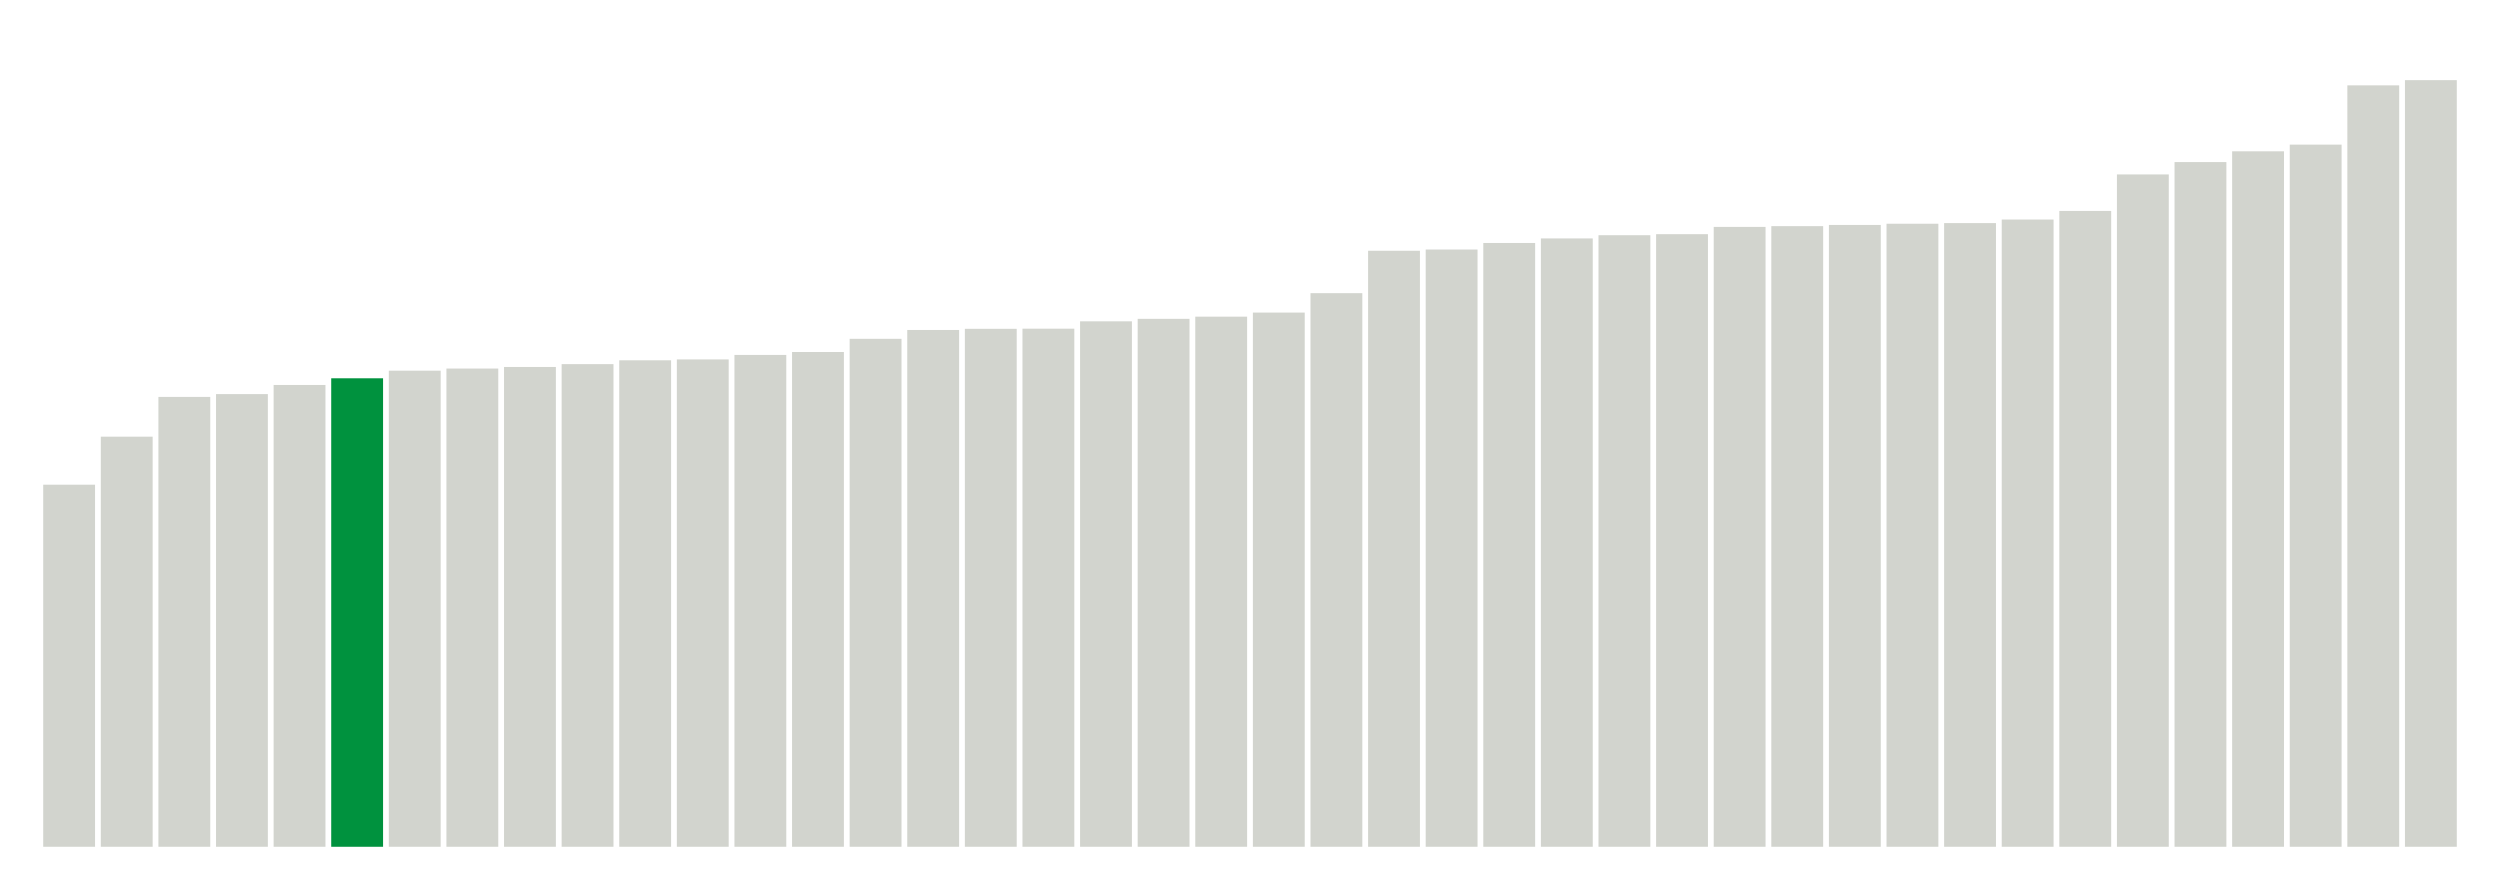
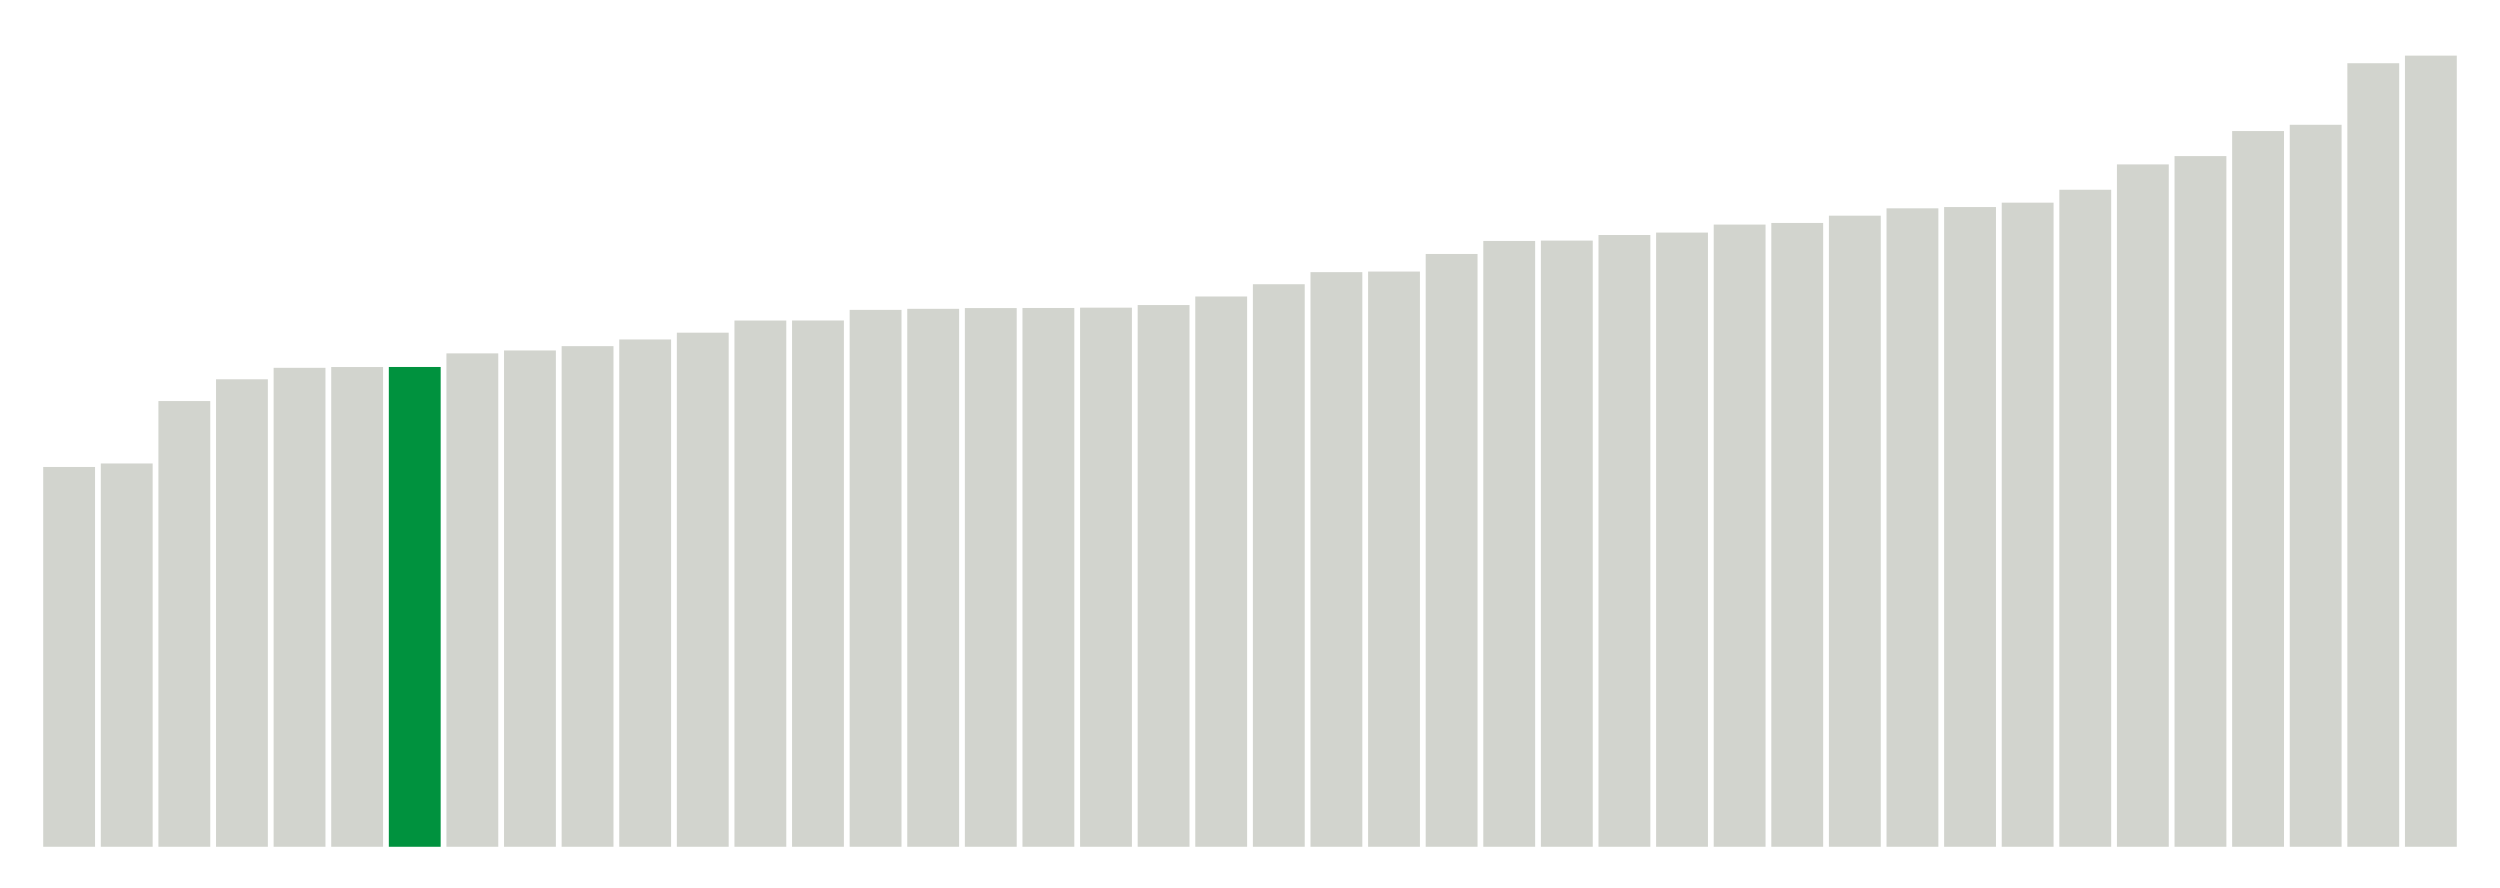
<svg xmlns="http://www.w3.org/2000/svg" version="1.1" class="marks" width="310" height="110">
  <g fill="none" stroke-miterlimit="10" transform="translate(5,5)">
    <g class="mark-group role-frame root" role="graphics-object" aria-roledescription="group mark container">
      <g transform="translate(0,0)">
        <path class="background" aria-hidden="true" d="M0,0h300v100h-300Z" stroke="#ddd" stroke-width="0" />
        <g>
          <g class="mark-rect role-mark marks" role="graphics-symbol" aria-roledescription="rect mark container">
-             <path d="M0.357,55.102h6.429v44.898h-6.429Z" fill="#D2D4CE" />
-             <path d="M7.5,49.147h6.429v50.853h-6.429Z" fill="#D2D4CE" />
-             <path d="M14.643,44.217h6.429v55.783h-6.429Z" fill="#D2D4CE" />
-             <path d="M21.786,43.868h6.429v56.132h-6.429Z" fill="#D2D4CE" />
-             <path d="M28.929,42.736h6.429v57.264h-6.429Z" fill="#D2D4CE" />
-             <path d="M36.071,41.908h6.429v58.092h-6.429Z" fill="#00923E" />
-             <path d="M43.214,40.963h6.429v59.037h-6.429Z" fill="#D2D4CE" />
-             <path d="M50.357,40.7h6.429v59.3h-6.429Z" fill="#D2D4CE" />
-             <path d="M57.5,40.504h6.429v59.496h-6.429Z" fill="#D2D4CE" />
-             <path d="M64.643,40.152h6.429v59.848h-6.429Z" fill="#D2D4CE" />
-             <path d="M71.786,39.677h6.429v60.323h-6.429Z" fill="#D2D4CE" />
-             <path d="M78.929,39.568h6.429v60.432h-6.429Z" fill="#D2D4CE" />
-             <path d="M86.071,39.012h6.429v60.988h-6.429Z" fill="#D2D4CE" />
-             <path d="M93.214,38.647h6.429v61.353h-6.429Z" fill="#D2D4CE" />
-             <path d="M100.357,37.014h6.429v62.986h-6.429Z" fill="#D2D4CE" />
-             <path d="M107.5,35.917h6.429v64.083h-6.429Z" fill="#D2D4CE" />
-             <path d="M114.643,35.774h6.429v64.226h-6.429Z" fill="#D2D4CE" />
-             <path d="M121.786,35.757h6.429v64.243h-6.429Z" fill="#D2D4CE" />
-             <path d="M128.929,34.844h6.429v65.156h-6.429Z" fill="#D2D4CE" />
-             <path d="M136.071,34.536h6.429v65.464h-6.429Z" fill="#D2D4CE" />
-             <path d="M143.214,34.266h6.429v65.734h-6.429Z" fill="#D2D4CE" />
-             <path d="M150.357,33.76h6.429v66.24h-6.429Z" fill="#D2D4CE" />
-             <path d="M157.5,31.353h6.429v68.647h-6.429Z" fill="#D2D4CE" />
-             <path d="M164.643,26.094h6.429v73.906h-6.429Z" fill="#D2D4CE" />
-             <path d="M171.786,25.941h6.429v74.059h-6.429Z" fill="#D2D4CE" />
-             <path d="M178.929,25.129h6.429v74.871h-6.429Z" fill="#D2D4CE" />
-             <path d="M186.071,24.565h6.429v75.435h-6.429Z" fill="#D2D4CE" />
-             <path d="M193.214,24.165h6.429v75.835h-6.429Z" fill="#D2D4CE" />
-             <path d="M200.357,24.038h6.429v75.962h-6.429Z" fill="#D2D4CE" />
-             <path d="M207.5,23.136h6.429v76.864h-6.429Z" fill="#D2D4CE" />
-             <path d="M214.643,23.042h6.429v76.958h-6.429Z" fill="#D2D4CE" />
-             <path d="M221.786,22.893h6.429v77.107h-6.429Z" fill="#D2D4CE" />
-             <path d="M228.929,22.742h6.429v77.258h-6.429Z" fill="#D2D4CE" />
-             <path d="M236.071,22.663h6.429v77.337h-6.429Z" fill="#D2D4CE" />
-             <path d="M243.214,22.223h6.429v77.777h-6.429Z" fill="#D2D4CE" />
-             <path d="M250.357,21.156h6.429v78.844h-6.429Z" fill="#D2D4CE" />
-             <path d="M257.5,16.63h6.429v83.37h-6.429Z" fill="#D2D4CE" />
-             <path d="M264.643,15.097h6.429v84.903h-6.429Z" fill="#D2D4CE" />
-             <path d="M271.786,13.762h6.429v86.238h-6.429Z" fill="#D2D4CE" />
-             <path d="M278.929,12.933h6.429v87.067h-6.429Z" fill="#D2D4CE" />
-             <path d="M286.071,5.584h6.429v94.416h-6.429Z" fill="#D2D4CE" />
-             <path d="M293.214,4.938h6.429v95.062h-6.429Z" fill="#D2D4CE" />
+             <path d="M0.357,52.904h6.429v47.096h-6.429Z" fill="#D2D4CE" />
+             <path d="M7.5,52.471h6.429v47.529h-6.429Z" fill="#D2D4CE" />
+             <path d="M14.643,44.73h6.429v55.27h-6.429Z" fill="#D2D4CE" />
+             <path d="M21.786,42.032h6.429v57.968h-6.429Z" fill="#D2D4CE" />
+             <path d="M28.929,40.609h6.429v59.391h-6.429Z" fill="#D2D4CE" />
+             <path d="M36.071,40.51h6.429v59.49h-6.429Z" fill="#D2D4CE" />
+             <path d="M43.214,40.505h6.429v59.495h-6.429Z" fill="#00923E" />
+             <path d="M50.357,38.819h6.429v61.181h-6.429Z" fill="#D2D4CE" />
+             <path d="M57.5,38.457h6.429v61.543h-6.429Z" fill="#D2D4CE" />
+             <path d="M64.643,37.921h6.429v62.079h-6.429Z" fill="#D2D4CE" />
+             <path d="M71.786,37.095h6.429v62.905h-6.429Z" fill="#D2D4CE" />
+             <path d="M78.929,36.253h6.429v63.747h-6.429Z" fill="#D2D4CE" />
+             <path d="M86.071,34.747h6.429v65.253h-6.429Z" fill="#D2D4CE" />
+             <path d="M93.214,34.74h6.429v65.26h-6.429Z" fill="#D2D4CE" />
+             <path d="M100.357,33.425h6.429v66.575h-6.429Z" fill="#D2D4CE" />
+             <path d="M107.5,33.294h6.429v66.706h-6.429Z" fill="#D2D4CE" />
+             <path d="M114.643,33.201h6.429v66.799h-6.429Z" fill="#D2D4CE" />
+             <path d="M121.786,33.189h6.429v66.811h-6.429Z" fill="#D2D4CE" />
+             <path d="M128.929,33.15h6.429v66.85h-6.429Z" fill="#D2D4CE" />
+             <path d="M136.071,32.825h6.429v67.175h-6.429Z" fill="#D2D4CE" />
+             <path d="M143.214,31.765h6.429v68.235h-6.429Z" fill="#D2D4CE" />
+             <path d="M150.357,30.244h6.429v69.756h-6.429Z" fill="#D2D4CE" />
+             <path d="M157.5,28.745h6.429v71.255h-6.429Z" fill="#D2D4CE" />
+             <path d="M164.643,28.672h6.429v71.328h-6.429Z" fill="#D2D4CE" />
+             <path d="M171.786,26.492h6.429v73.508h-6.429Z" fill="#D2D4CE" />
+             <path d="M178.929,24.879h6.429v75.121h-6.429Z" fill="#D2D4CE" />
+             <path d="M186.071,24.833h6.429v75.167h-6.429Z" fill="#D2D4CE" />
+             <path d="M193.214,24.139h6.429v75.861h-6.429Z" fill="#D2D4CE" />
+             <path d="M200.357,23.839h6.429v76.161h-6.429Z" fill="#D2D4CE" />
+             <path d="M207.5,22.847h6.429v77.153h-6.429Z" fill="#D2D4CE" />
+             <path d="M214.643,22.647h6.429v77.353h-6.429Z" fill="#D2D4CE" />
+             <path d="M221.786,21.743h6.429v78.257h-6.429Z" fill="#D2D4CE" />
+             <path d="M228.929,20.832h6.429v79.168h-6.429Z" fill="#D2D4CE" />
+             <path d="M236.071,20.673h6.429v79.327h-6.429Z" fill="#D2D4CE" />
+             <path d="M243.214,20.13h6.429v79.87h-6.429Z" fill="#D2D4CE" />
+             <path d="M250.357,18.53h6.429v81.47h-6.429Z" fill="#D2D4CE" />
+             <path d="M257.5,15.386h6.429v84.614h-6.429Z" fill="#D2D4CE" />
+             <path d="M264.643,14.355h6.429v85.645h-6.429Z" fill="#D2D4CE" />
+             <path d="M271.786,11.249h6.429v88.751h-6.429Z" fill="#D2D4CE" />
+             <path d="M278.929,10.473h6.429v89.527h-6.429Z" fill="#D2D4CE" />
+             <path d="M286.071,2.84h6.429v97.16h-6.429Z" fill="#D2D4CE" />
+             <path d="M293.214,1.897h6.429v98.103h-6.429Z" fill="#D2D4CE" />
          </g>
        </g>
        <path class="foreground" aria-hidden="true" d="" display="none" />
      </g>
    </g>
  </g>
</svg>
